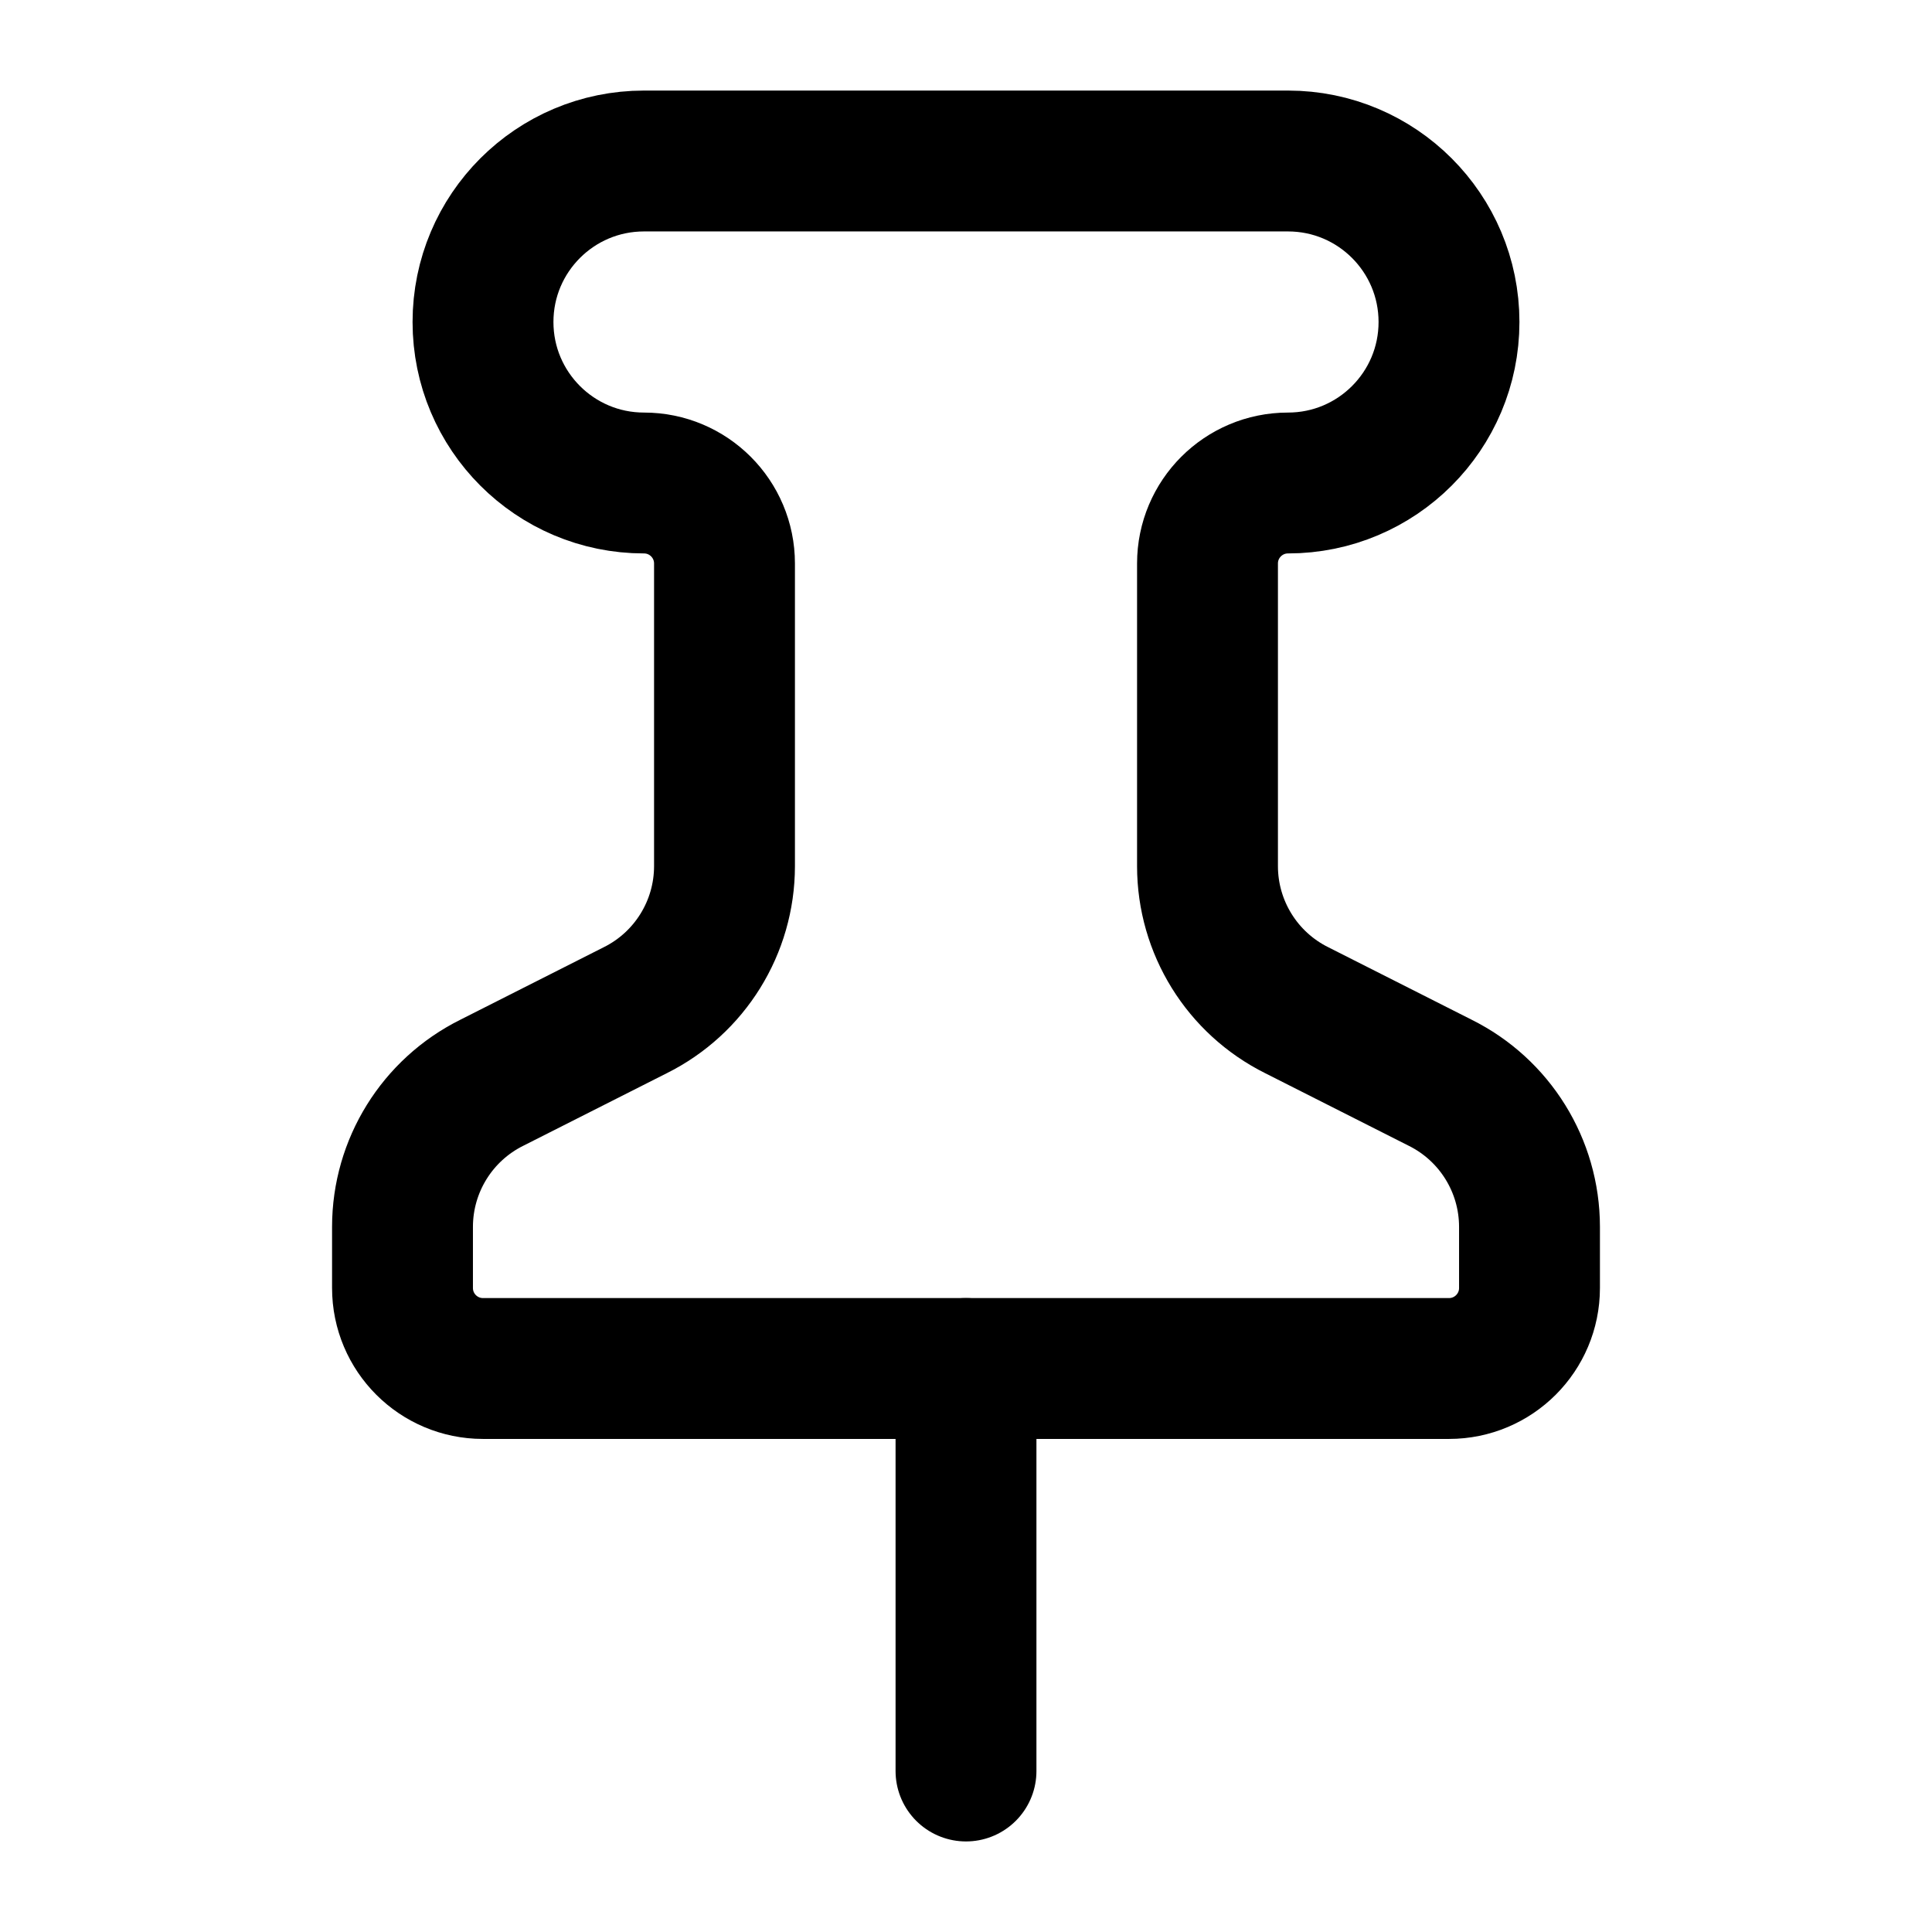
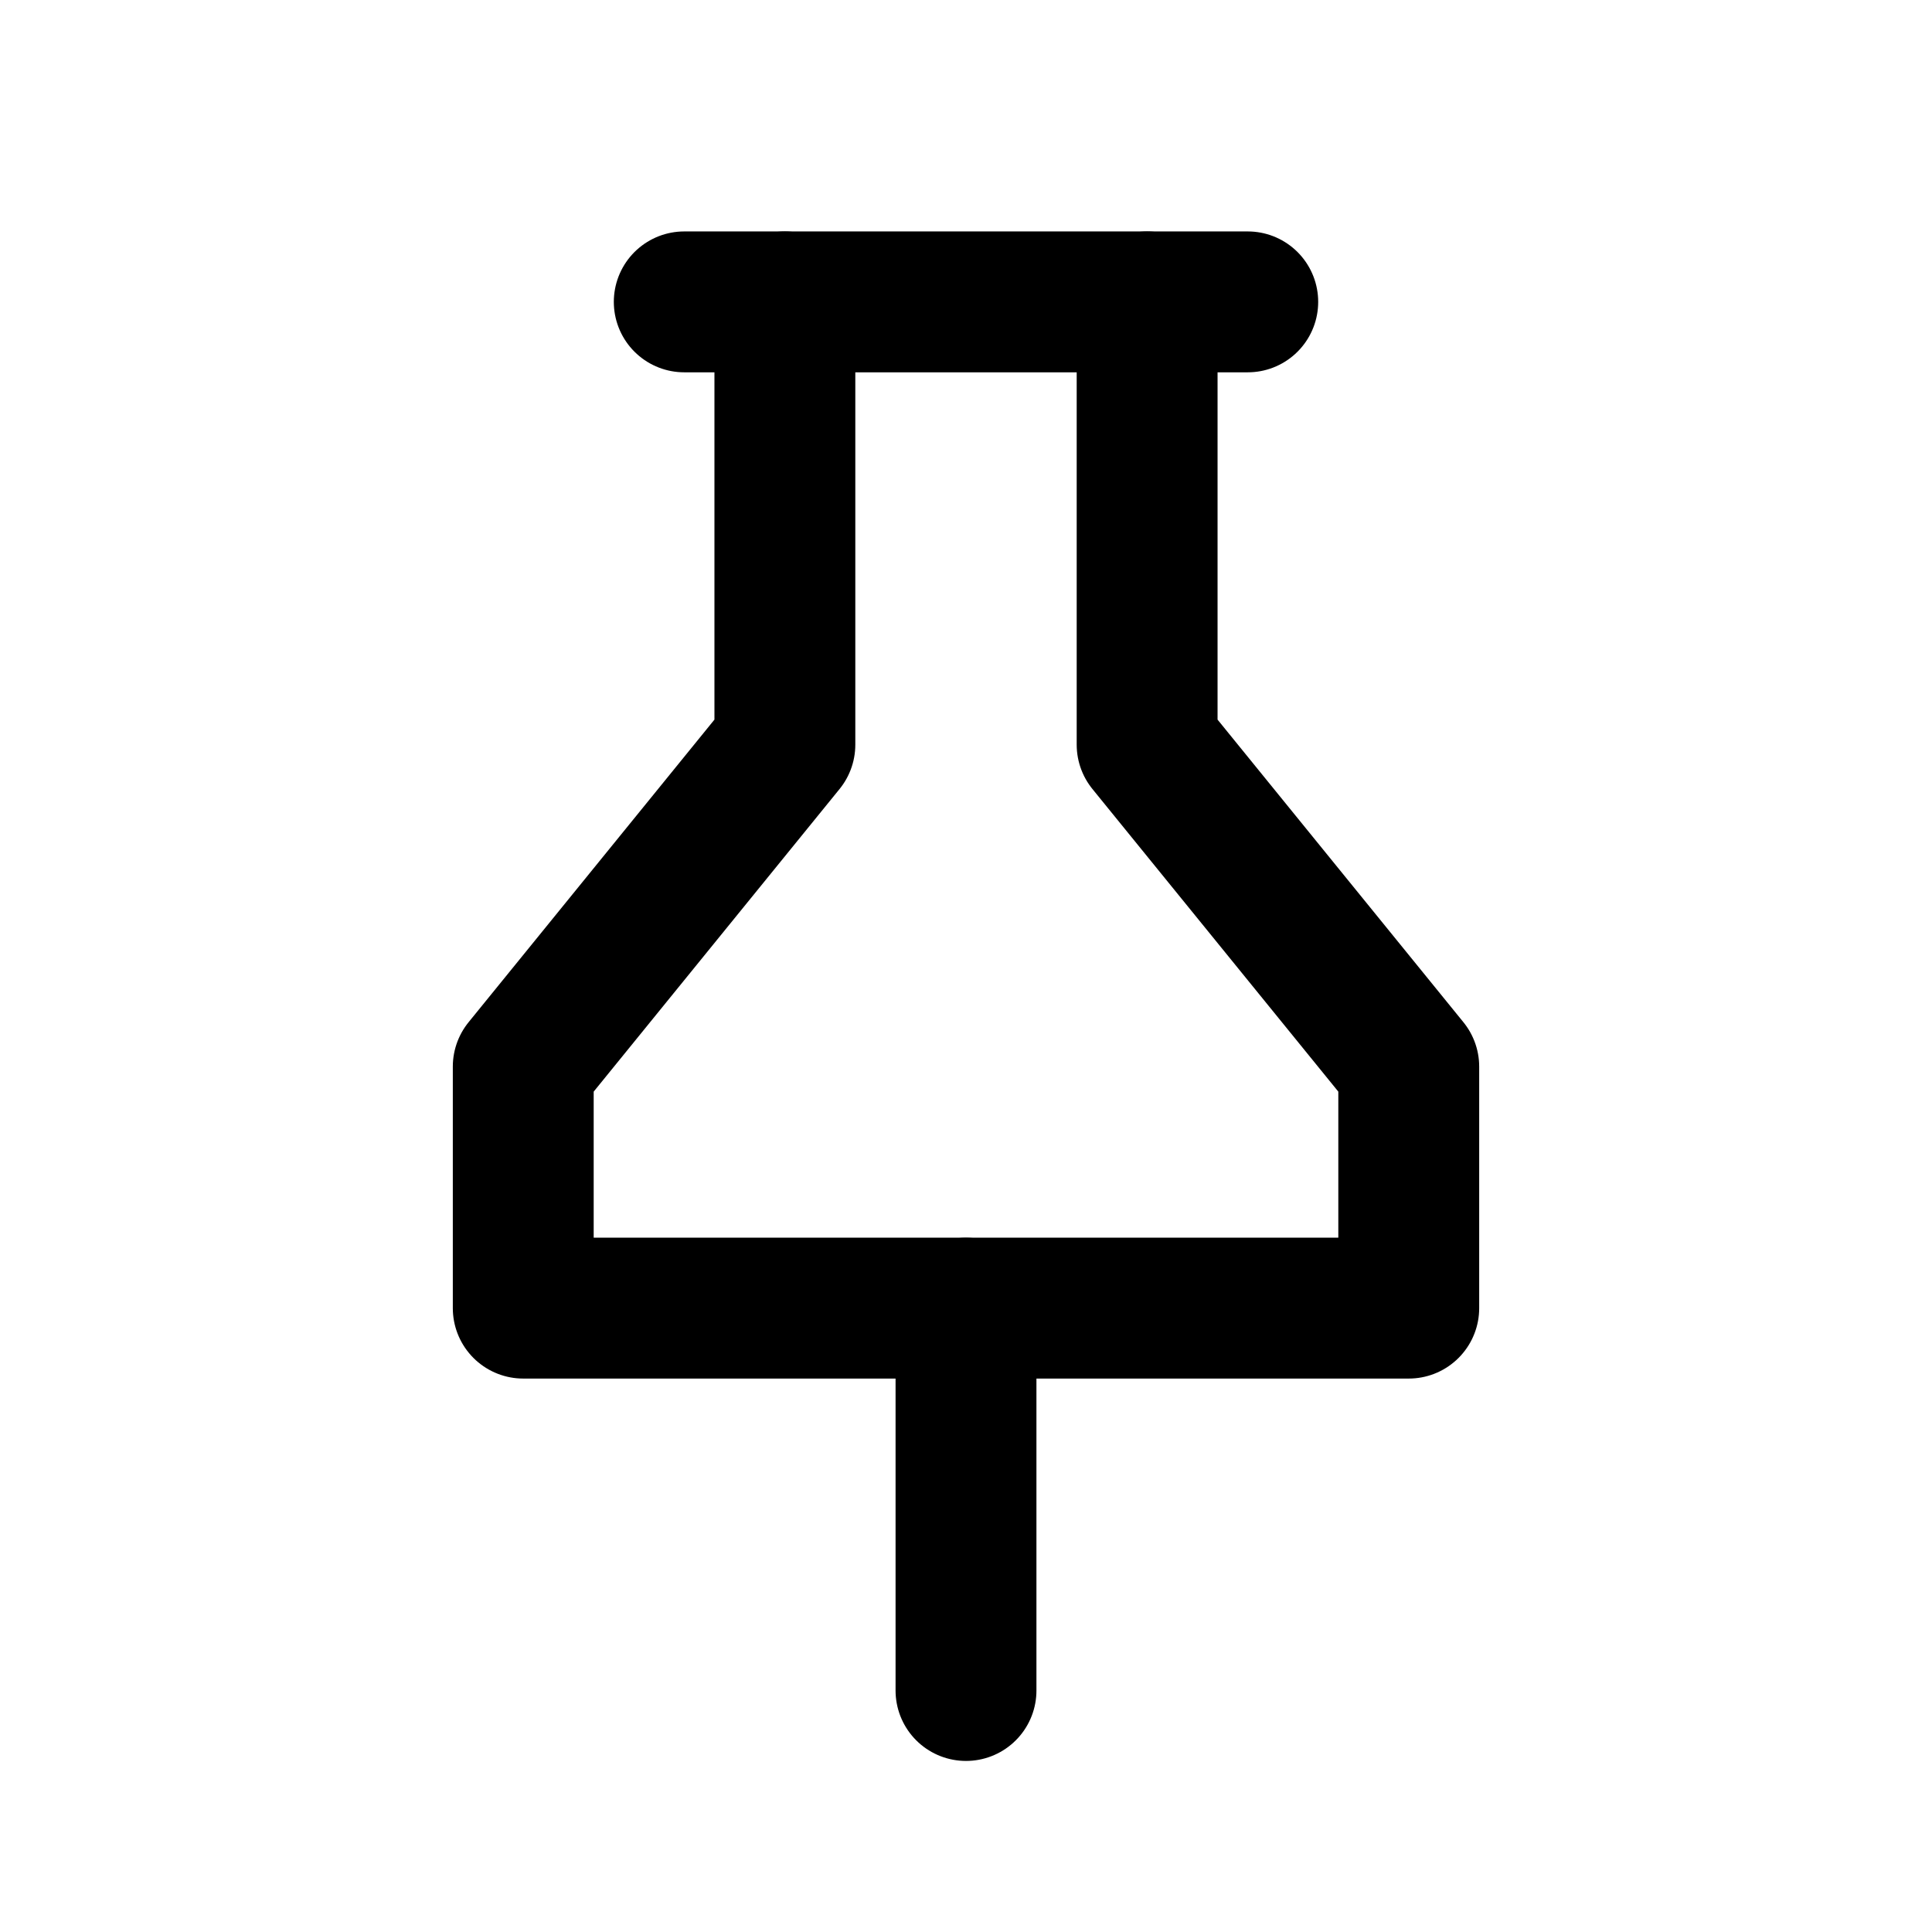
<svg xmlns="http://www.w3.org/2000/svg" viewBox="0 0 24 24" fill="none" stroke="currentColor" stroke-width="1.75" stroke-linecap="round" stroke-linejoin="round">
-   <path d="M12 17v5" />
-   <path d="M9 10.76a2 2 0 0 1-1.11 1.79l-1.78.9A2 2 0 0 0 5 15.24V16a1 1 0 0 0 1 1h12a1 1 0 0 0 1-1v-.76a2 2 0 0 0-1.11-1.79l-1.78-.9A2 2 0 0 1 15 10.76V7a1 1 0 0 1 1-1 2 2 0 0 0 0-4H8a2 2 0 0 0 0 4 1 1 0 0 1 1 1z" />
+   <path d="M12 16.25V21" />
+   <path d="M8.5 3.75H15.5" />
+   <path d="M9.75 3.75V9.25L6.5 13.25V16.25H17.5V13.25L14.25 9.25V3.75" />
</svg>
